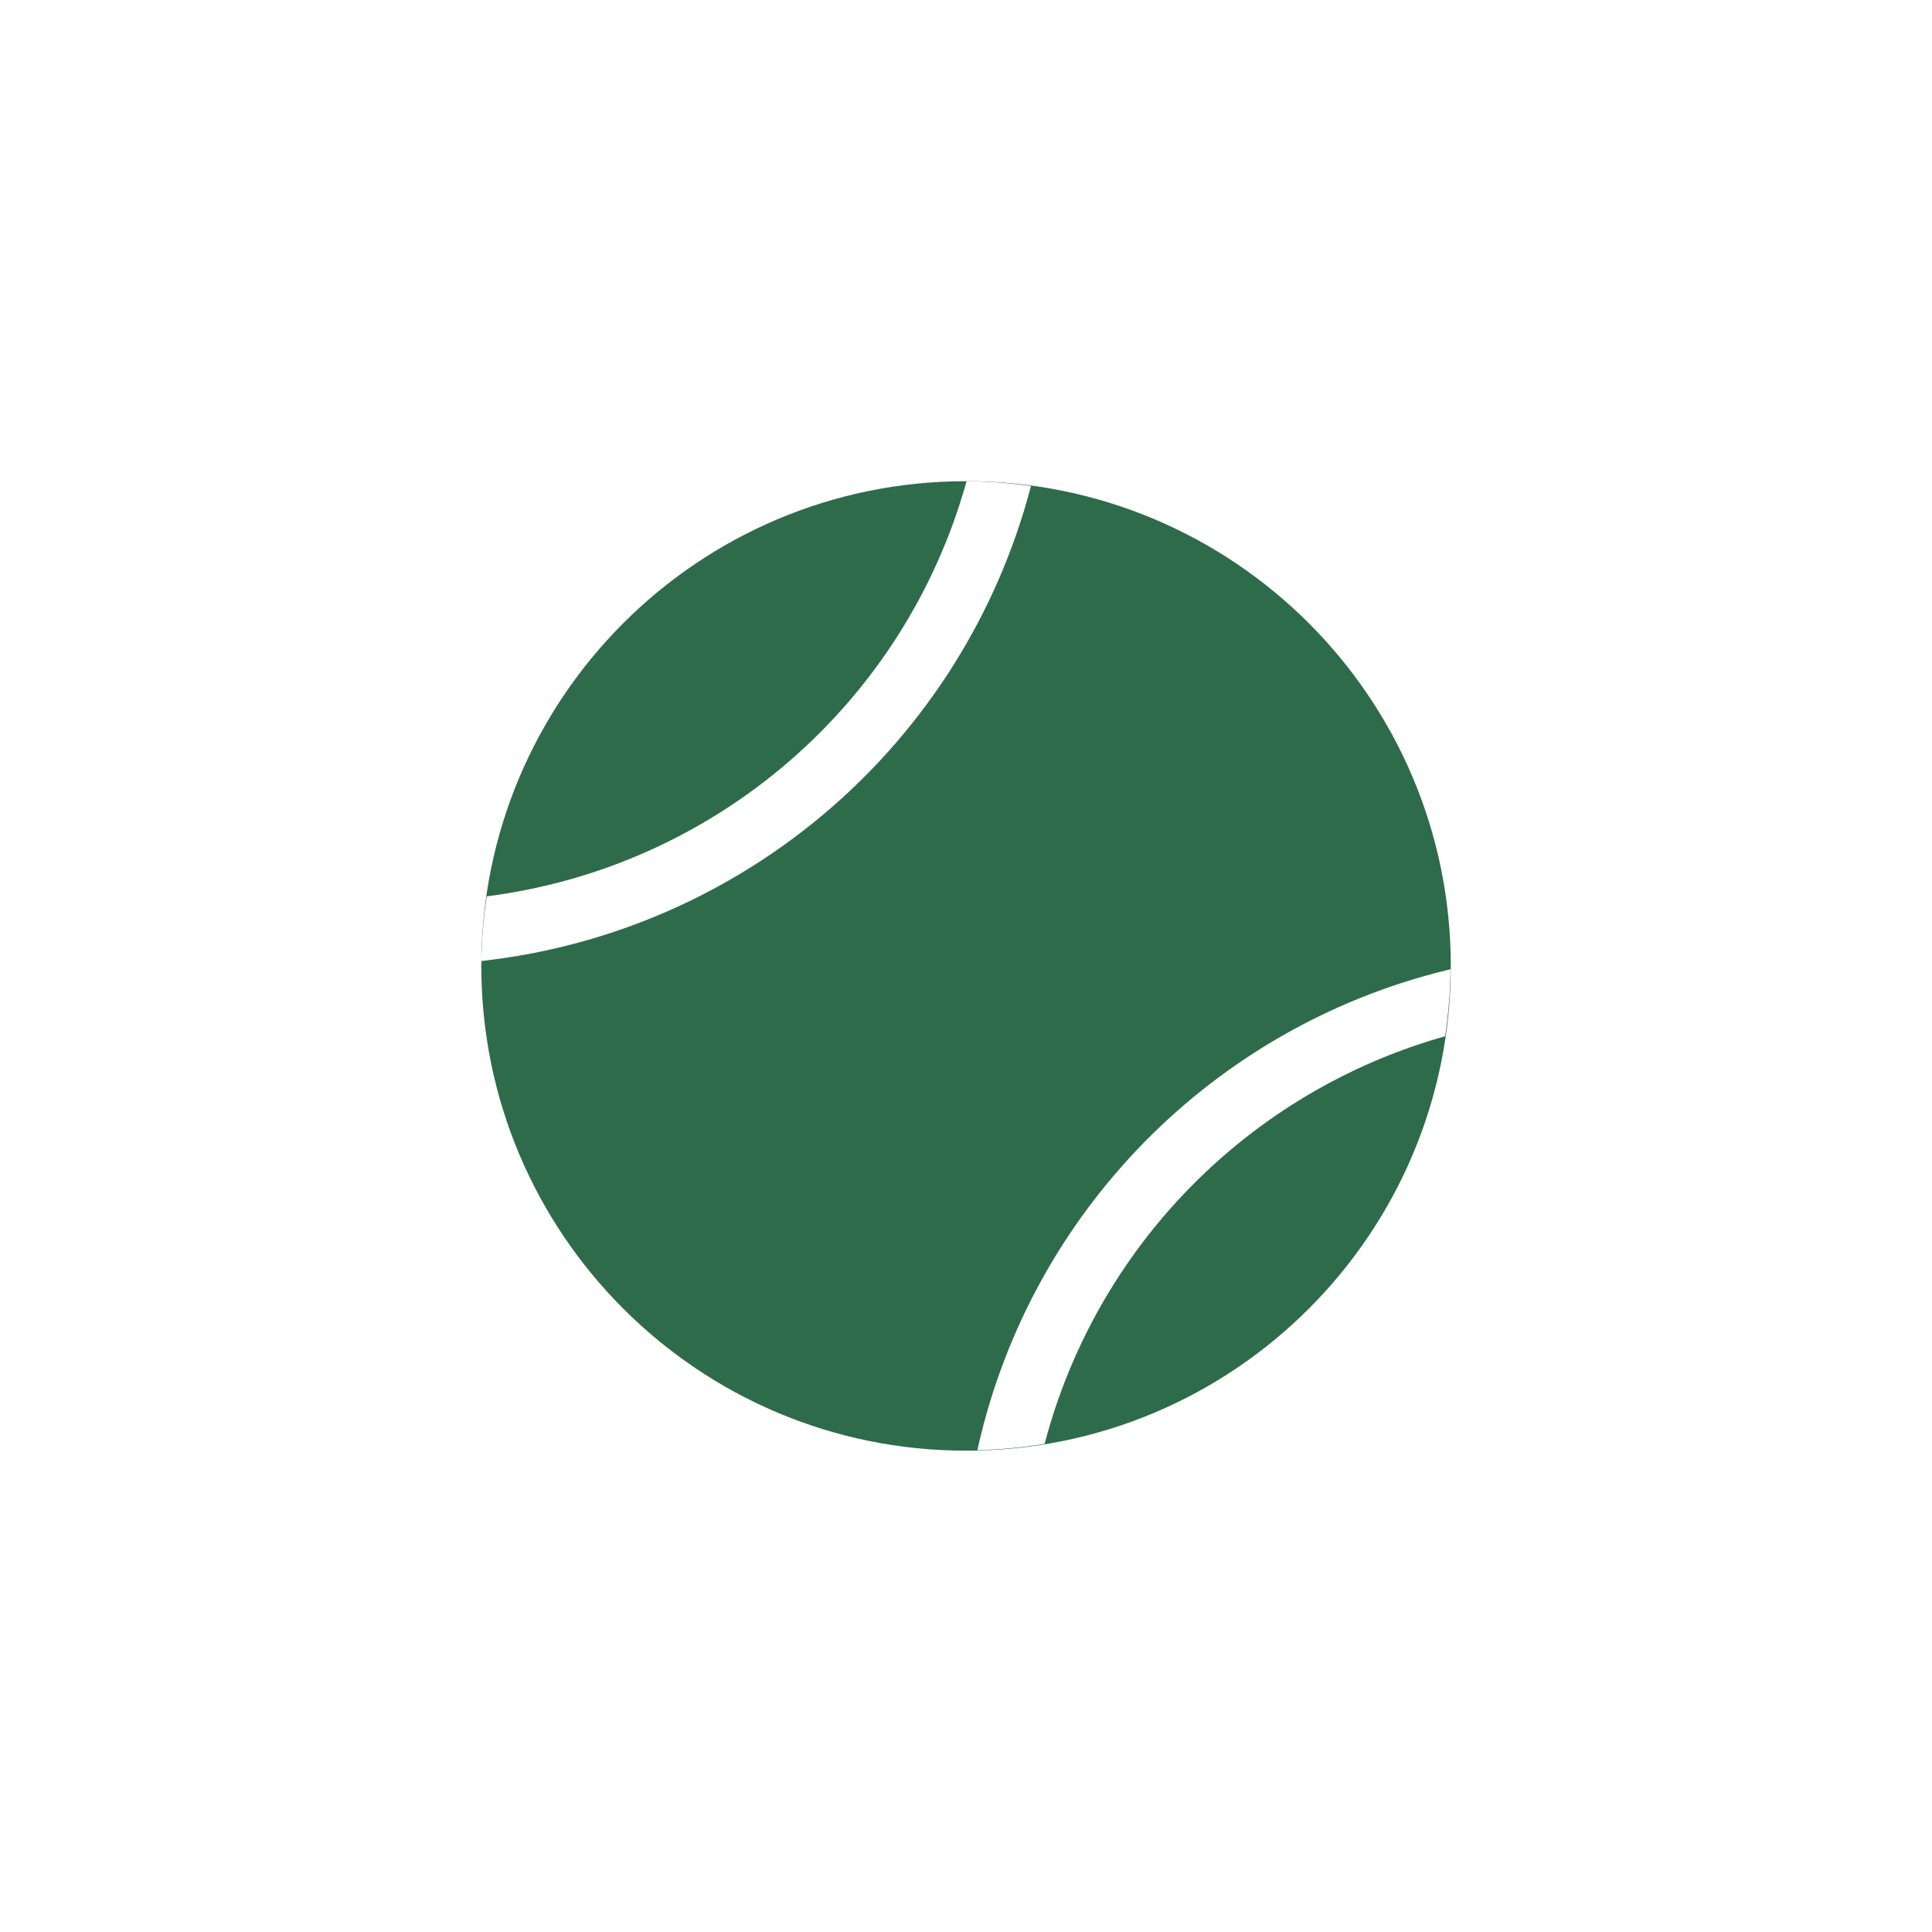
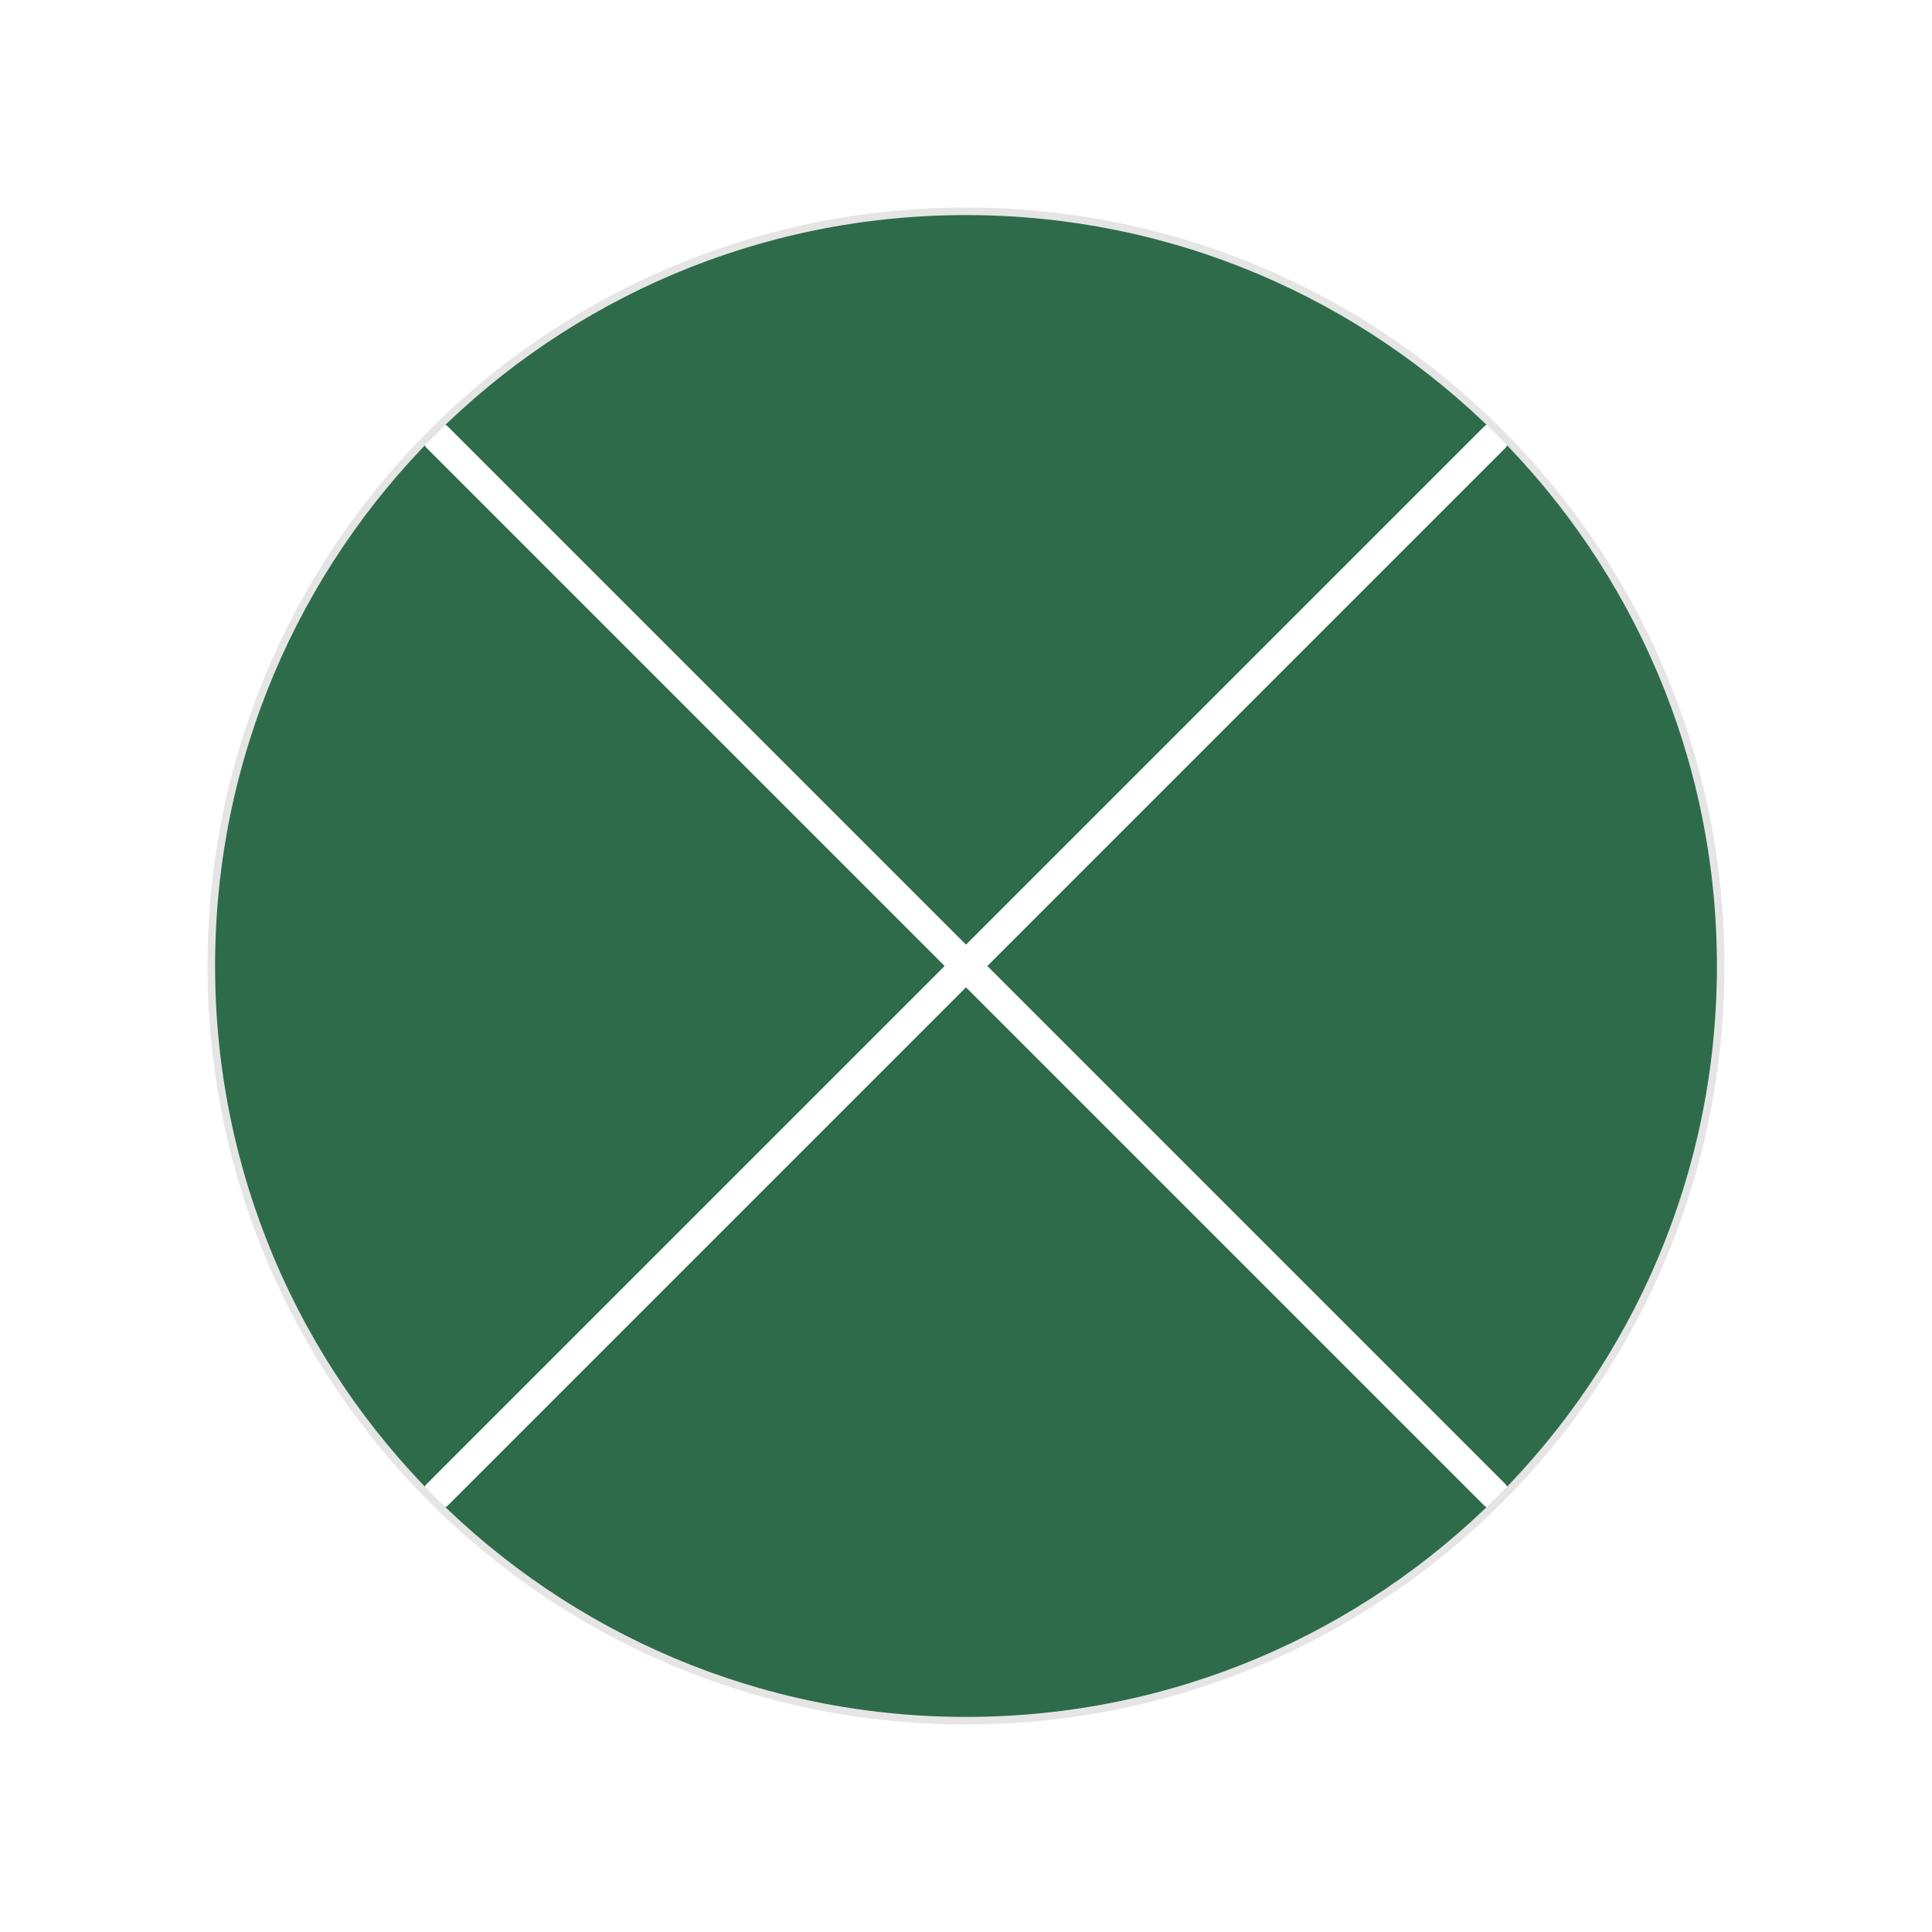
<svg xmlns="http://www.w3.org/2000/svg" width="512" height="512" viewBox="0 0 512 512">
  <rect width="512" height="512" fill="#ffffff" />
-   <g transform="translate(256, 256) scale(3.7) translate(-34.724, -34.724)">
-     <g transform="scale(1) translate(0, 0)">
-       <path d="M69.447,34.724a34.719,34.719,0,1,1-34.72-34.724A34.724,34.724,0,0,1,69.447,34.724Z" fill="#2e6b4a" />
-       <path d="M39.375,0.345a35.139,35.139,0,0,0-4.61-.344,41.069,41.069,0,0,1-34.369,29.735,34.3,34.3,0,0,0-.381,4.635l.183-.026a45.921,45.921,0,0,0,39.149-33.881Zm29.721,34.692a45.487,45.487,0,0,0-33.488,34.054l-.071.313a34.54,34.54,0,0,0,4.818-.455,41.218,41.218,0,0,1,28.686-29.194,36.059,36.059,0,0,0,.388-4.8Z" fill="white" />
-     </g>
+   <g transform="translate(256, 256)">
+     <circle cx="0" cy="0" r="200" fill="#2e6b4a" />
+     <path d="M -140,-140 Q -60,-60 0,0 Q 60,60 140,140" fill="none" stroke="white" stroke-width="8" stroke-linecap="round" />
+     <path d="M 140,-140 Q 60,-60 0,0 Q -60,60 -140,140" fill="none" stroke="white" stroke-width="8" stroke-linecap="round" />
  </g>
+   <circle cx="256" cy="256" r="200" fill="none" stroke="#e5e5e5" stroke-width="2" />
</svg>
